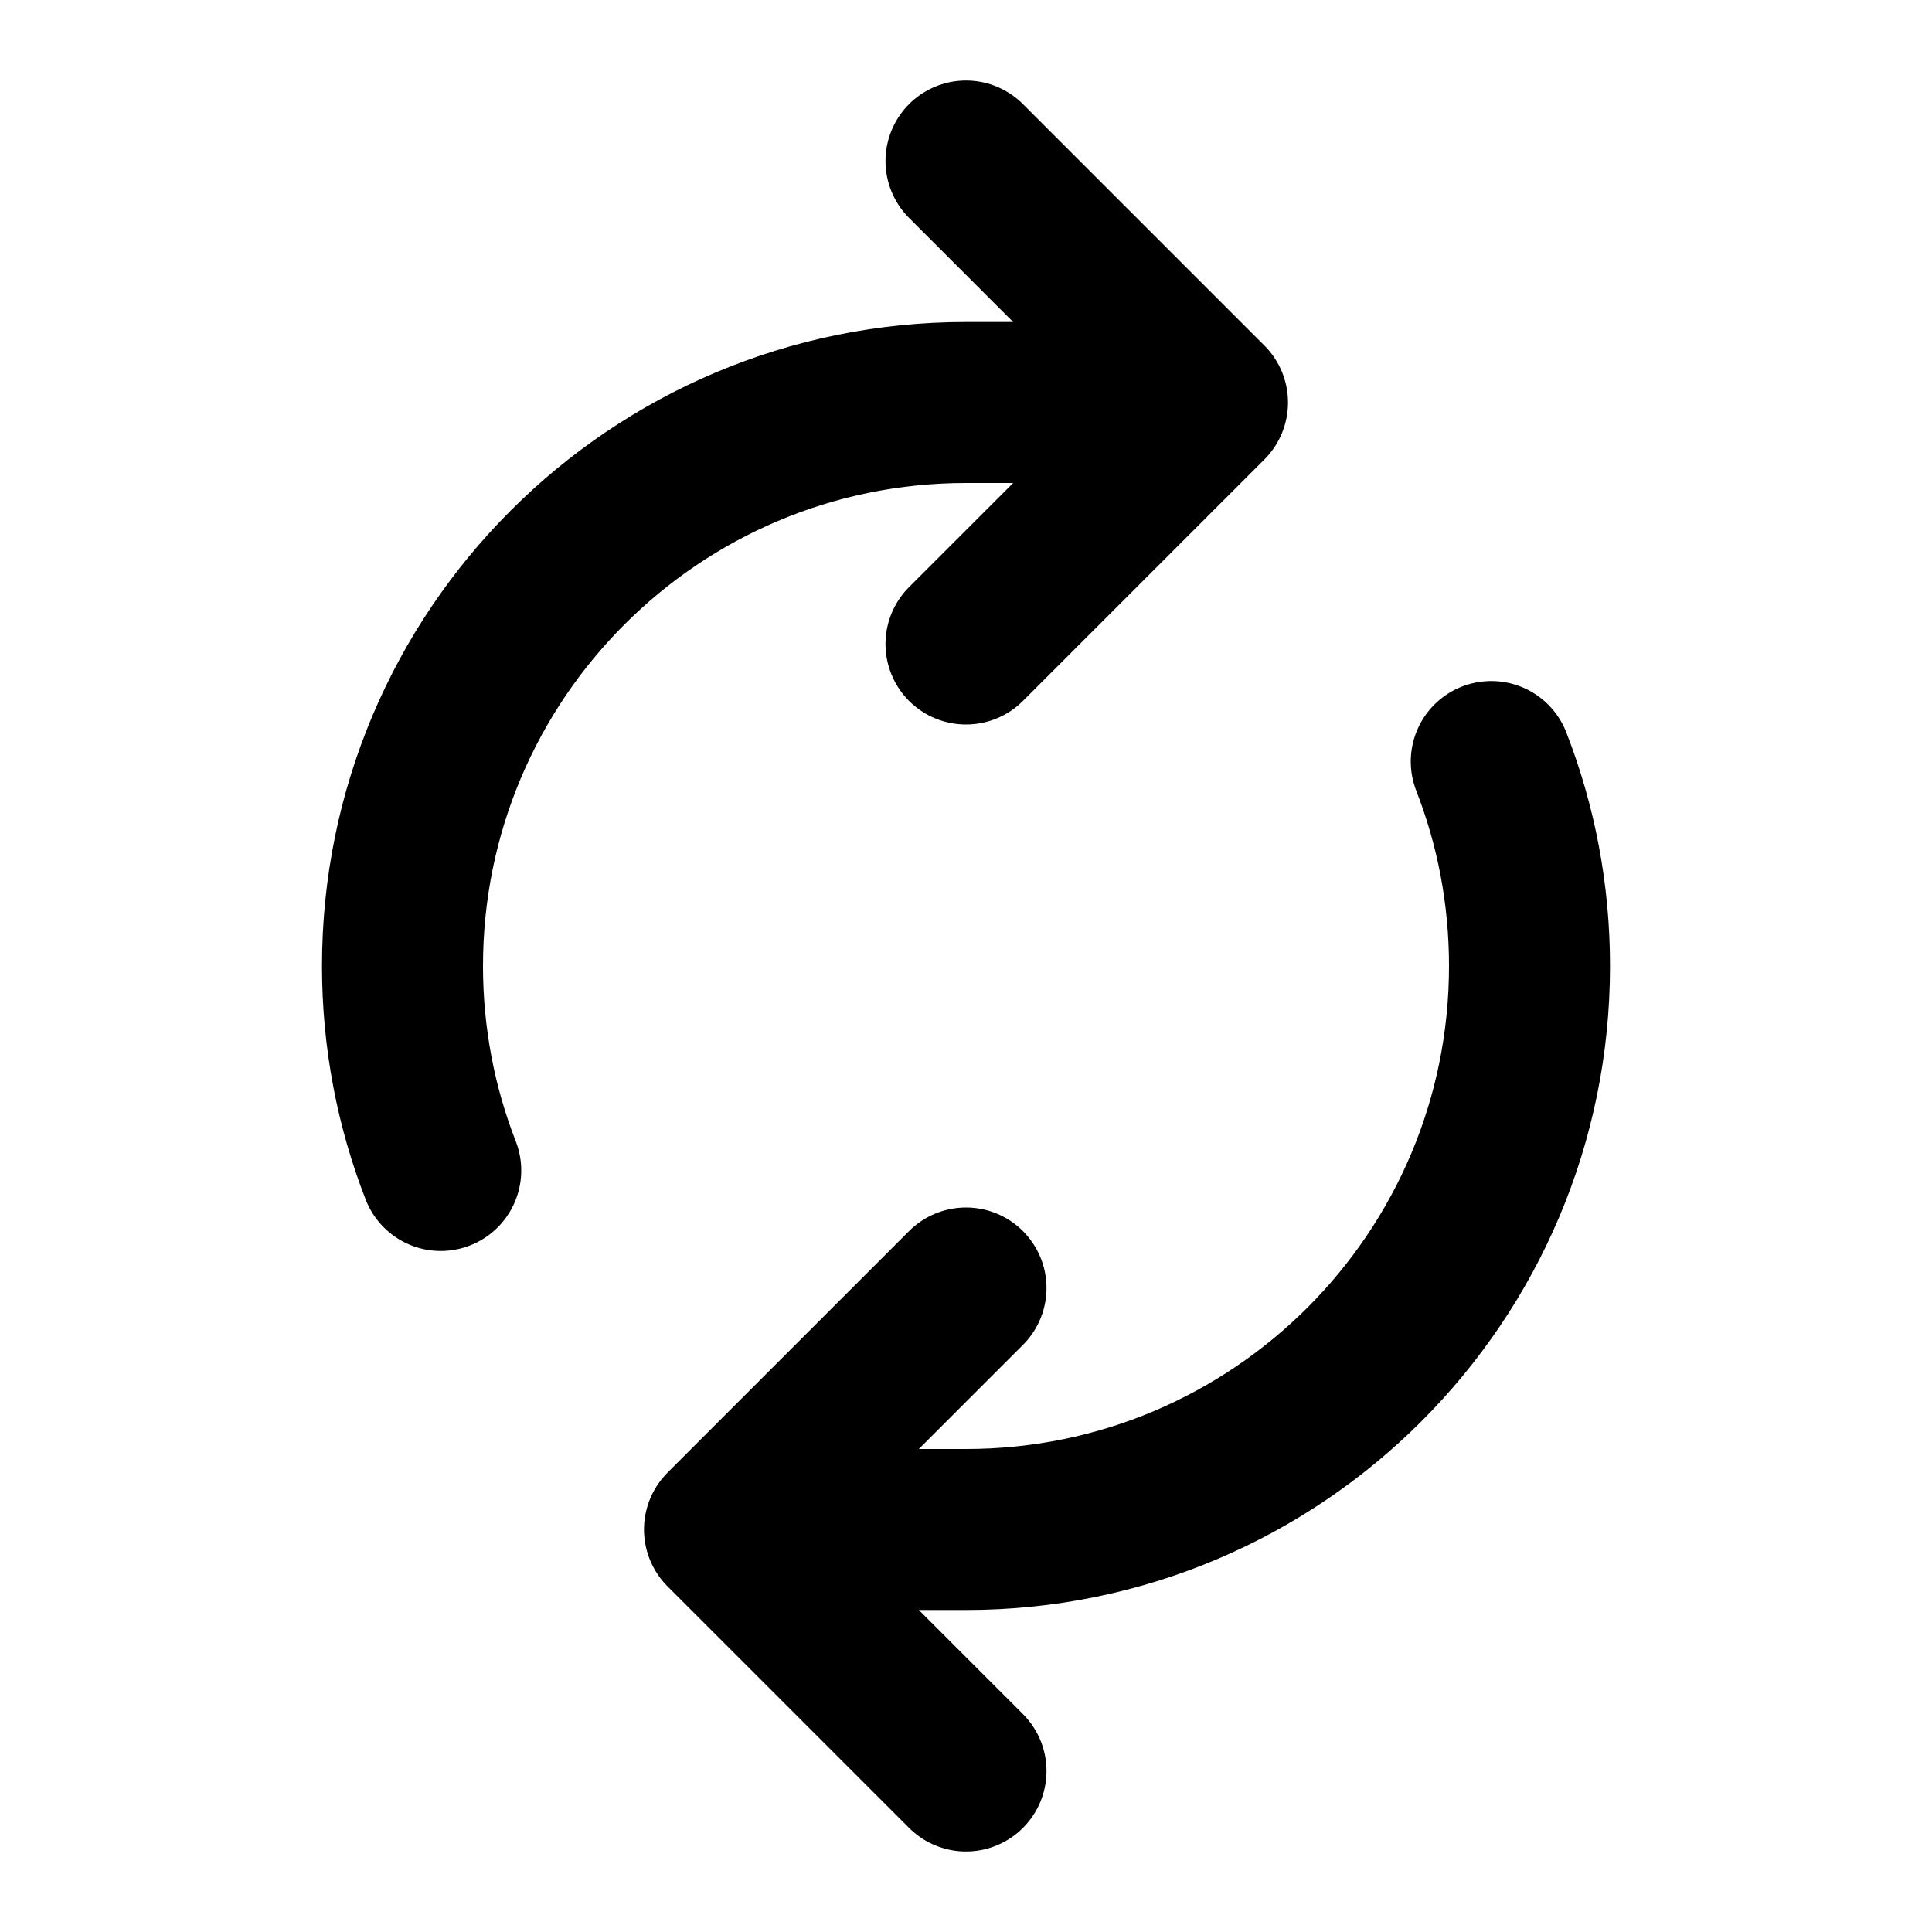
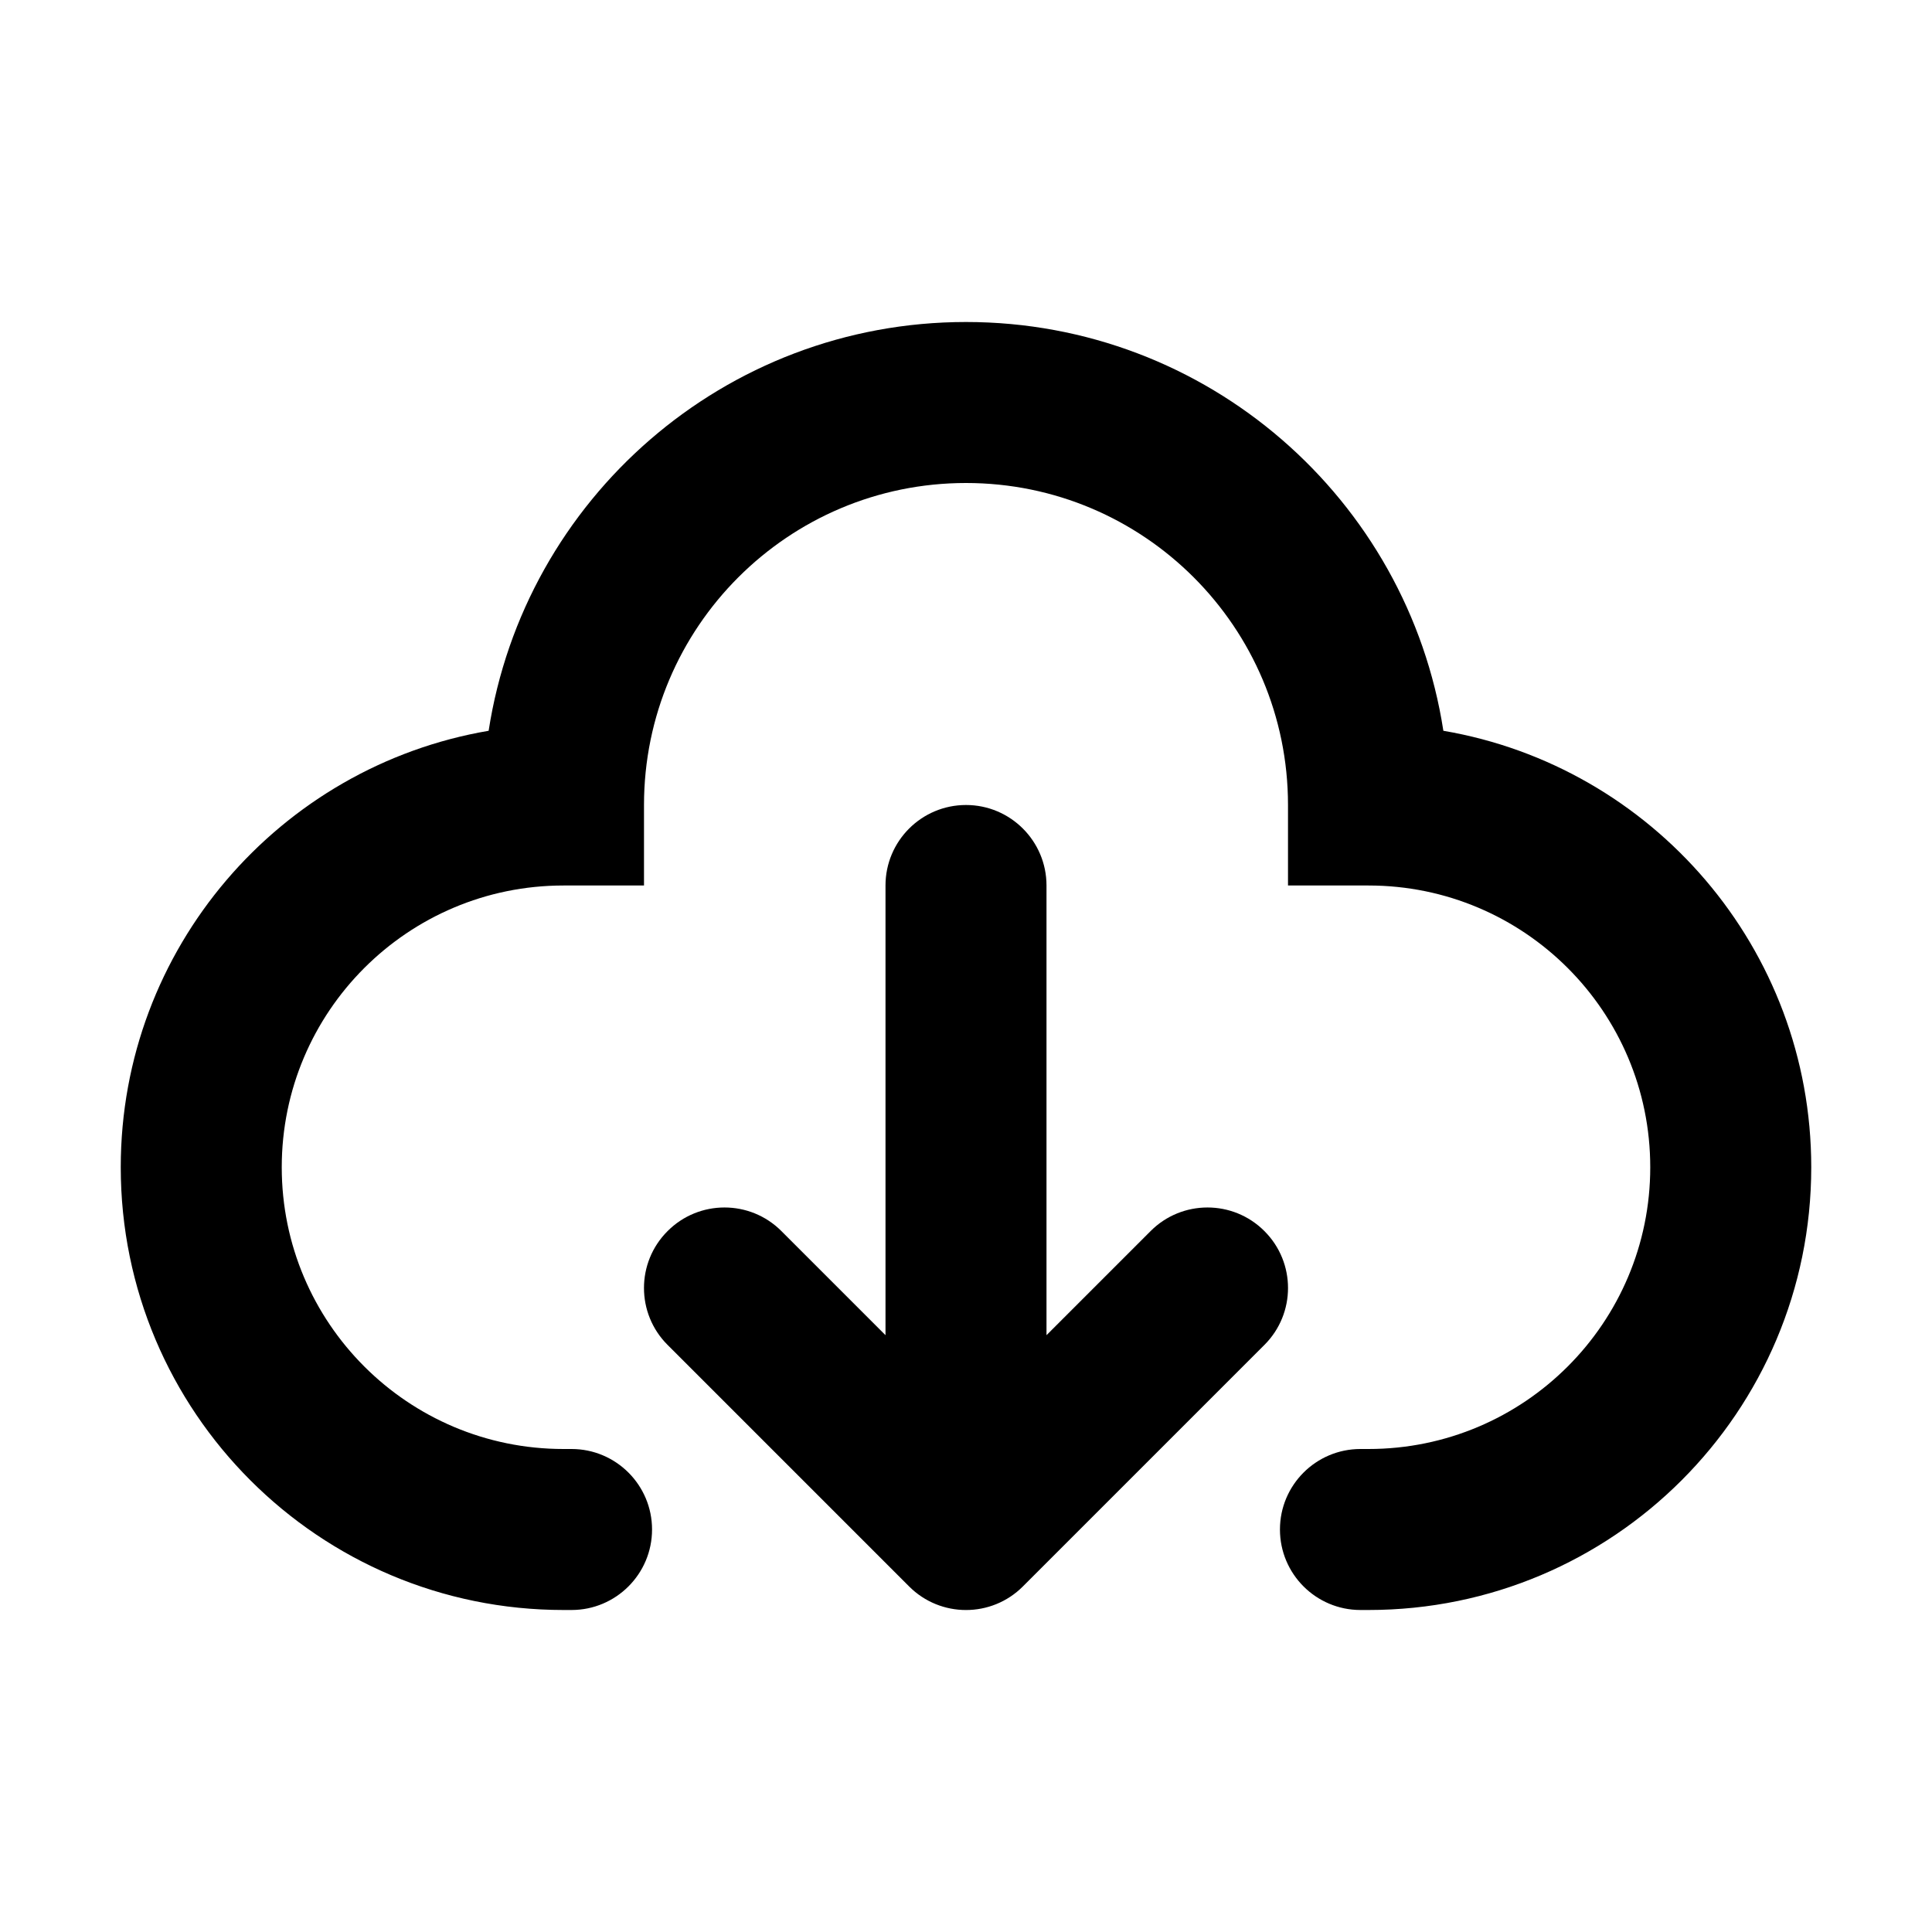
<svg xmlns="http://www.w3.org/2000/svg" width="800px" height="800px" viewBox="0 0 24 24" fill="none">
-   <path fill="none" d="M18.525 9.46C18.832 10.247 19 11.104 19 12C19 15.866 15.866 19 12 19H9M5.475 14.54C5.168 13.753 5 12.896 5 12C5 8.134 8.134 5 12 5H15M15 5L12 2M15 5L12 8M9 19L12 16M9 19L12 22" stroke="currentColor" stroke-width="2" stroke-linecap="round" stroke-linejoin="round" />
+   <path fill-rule="evenodd" clip-rule="evenodd" d="M8 10C8 7.791 9.791 6 12 6C14.209 6 16 7.791 16 10V11H17C18.933 11 20.5 12.567 20.5 14.5C20.5 16.433 18.933 18 17 18H16.9C16.348 18 15.9 18.448 15.9 19C15.9 19.552 16.348 20 16.9 20H17C20.038 20 22.5 17.538 22.5 14.5C22.5 11.779 20.524 9.52 17.93 9.078C17.486 6.202 15 4 12 4C9 4 6.514 6.202 6.07 9.078C3.476 9.52 1.5 11.779 1.5 14.5C1.5 17.538 3.962 20 7 20H7.1C7.652 20 8.1 19.552 8.1 19C8.1 18.448 7.652 18 7.1 18H7C5.067 18 3.5 16.433 3.5 14.5C3.5 12.567 5.067 11 7 11H8V10ZM13 11C13 10.448 12.552 10 12 10C11.448 10 11 10.448 11 11V16.586L9.707 15.293C9.317 14.902 8.683 14.902 8.293 15.293C7.902 15.683 7.902 16.317 8.293 16.707L11.293 19.707C11.683 20.098 12.317 20.098 12.707 19.707L15.707 16.707C16.098 16.317 16.098 15.683 15.707 15.293C15.317 14.902 14.683 14.902 14.293 15.293L13 16.586V11Z" fill="#000000" />
</svg>
